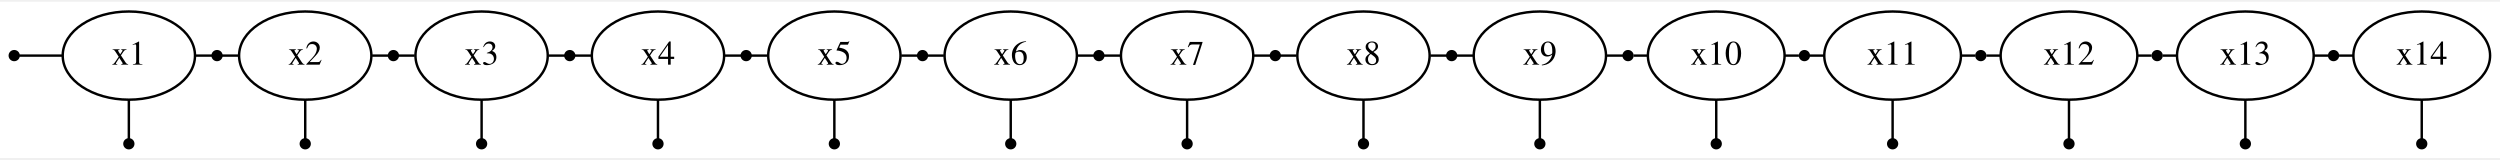
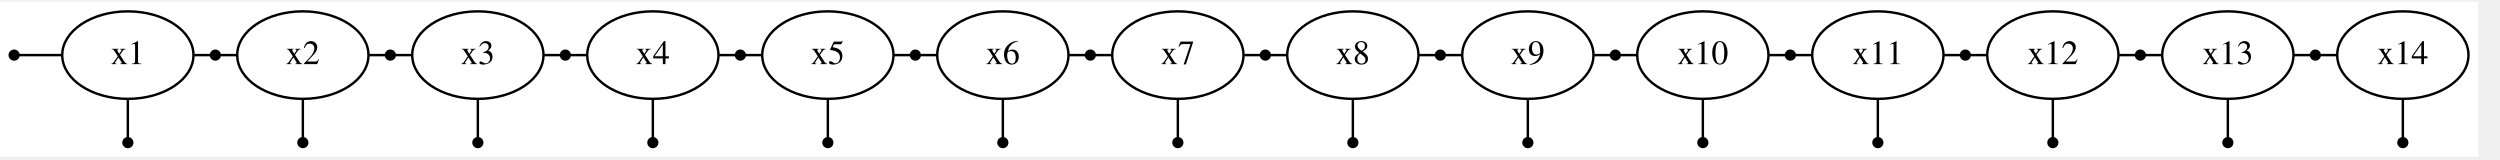
- <svg xmlns="http://www.w3.org/2000/svg" width="360pt" height="23pt" viewBox="0.00 0.00 360.00 22.51">
-   <g id="graph0" class="graph" transform="scale(0.352752 0.352752) rotate(0) translate(4 59.8)">
-     <polygon fill="white" stroke="transparent" points="-4,4 -4,-59.8 1016.55,-59.8 1016.55,4 -4,4" />
+ <svg xmlns="http://www.w3.org/2000/svg" width="360pt" height="23pt" viewBox="0.00 0.00 360.00 22.53">
+   <g id="graph0" class="graph" transform="scale(0.35 0.35) rotate(0) translate(4 59.8)">
+     <polygon fill="white" stroke="transparent" points="-4,4 -4,-59.8 1015.6,-59.8 1015.6,4 -4,4" />
    <g id="node1" class="node">
      <ellipse fill="none" stroke="black" cx="48.6" cy="-37.8" rx="27" ry="18" />
      <text text-anchor="middle" x="48.6" y="-34.1" font-family="Times,serif" font-size="14.00">x1</text>
    </g>
    <g id="node15" class="node">
      <ellipse fill="black" stroke="black" cx="1.8" cy="-37.8" rx="1.8" ry="1.8" />
    </g>
    <g id="edge1" class="edge">
      <path fill="none" stroke="black" d="M21.38,-37.8C13.98,-37.8 7.1,-37.8 3.82,-37.8" />
    </g>
    <g id="node16" class="node">
      <ellipse fill="black" stroke="black" cx="84.6" cy="-37.8" rx="1.8" ry="1.8" />
    </g>
    <g id="edge3" class="edge">
      <path fill="none" stroke="black" d="M75.89,-37.8C78.71,-37.8 81.11,-37.8 82.68,-37.8" />
    </g>
    <g id="node29" class="node">
      <ellipse fill="black" stroke="black" cx="48.6" cy="-1.8" rx="1.8" ry="1.8" />
    </g>
    <g id="edge28" class="edge">
      <path fill="none" stroke="black" d="M48.6,-19.8C48.6,-13.33 48.6,-6.86 48.6,-3.74" />
    </g>
    <g id="node2" class="node">
      <ellipse fill="none" stroke="black" cx="120.6" cy="-37.8" rx="27" ry="18" />
      <text text-anchor="middle" x="120.6" y="-34.1" font-family="Times,serif" font-size="14.00">x2</text>
    </g>
    <g id="edge2" class="edge">
      <path fill="none" stroke="black" d="M93.31,-37.8C90.49,-37.8 88.09,-37.8 86.52,-37.8" />
    </g>
    <g id="node17" class="node">
      <ellipse fill="black" stroke="black" cx="156.6" cy="-37.8" rx="1.8" ry="1.8" />
    </g>
    <g id="edge5" class="edge">
      <path fill="none" stroke="black" d="M147.89,-37.8C150.71,-37.8 153.11,-37.8 154.68,-37.8" />
    </g>
    <g id="node30" class="node">
      <ellipse fill="black" stroke="black" cx="120.6" cy="-1.8" rx="1.8" ry="1.8" />
    </g>
    <g id="edge29" class="edge">
      <path fill="none" stroke="black" d="M120.6,-19.8C120.6,-13.33 120.6,-6.86 120.6,-3.74" />
    </g>
    <g id="node3" class="node">
      <ellipse fill="none" stroke="black" cx="192.6" cy="-37.8" rx="27" ry="18" />
      <text text-anchor="middle" x="192.6" y="-34.1" font-family="Times,serif" font-size="14.00">x3</text>
    </g>
    <g id="edge4" class="edge">
      <path fill="none" stroke="black" d="M165.31,-37.8C162.49,-37.8 160.09,-37.8 158.52,-37.8" />
    </g>
    <g id="node18" class="node">
      <ellipse fill="black" stroke="black" cx="228.6" cy="-37.8" rx="1.8" ry="1.8" />
    </g>
    <g id="edge7" class="edge">
      <path fill="none" stroke="black" d="M219.89,-37.8C222.71,-37.8 225.11,-37.8 226.68,-37.8" />
    </g>
    <g id="node31" class="node">
      <ellipse fill="black" stroke="black" cx="192.6" cy="-1.8" rx="1.8" ry="1.8" />
    </g>
    <g id="edge30" class="edge">
      <path fill="none" stroke="black" d="M192.6,-19.8C192.6,-13.33 192.6,-6.86 192.6,-3.74" />
    </g>
    <g id="node4" class="node">
      <ellipse fill="none" stroke="black" cx="264.6" cy="-37.8" rx="27" ry="18" />
      <text text-anchor="middle" x="264.6" y="-34.1" font-family="Times,serif" font-size="14.00">x4</text>
    </g>
    <g id="edge6" class="edge">
      <path fill="none" stroke="black" d="M237.31,-37.8C234.49,-37.8 232.09,-37.8 230.52,-37.8" />
    </g>
    <g id="node19" class="node">
      <ellipse fill="black" stroke="black" cx="300.6" cy="-37.8" rx="1.8" ry="1.8" />
    </g>
    <g id="edge9" class="edge">
      <path fill="none" stroke="black" d="M291.89,-37.8C294.71,-37.8 297.11,-37.8 298.68,-37.8" />
    </g>
    <g id="node32" class="node">
      <ellipse fill="black" stroke="black" cx="264.6" cy="-1.8" rx="1.8" ry="1.8" />
    </g>
    <g id="edge31" class="edge">
      <path fill="none" stroke="black" d="M264.6,-19.8C264.6,-13.33 264.6,-6.86 264.6,-3.74" />
    </g>
    <g id="node5" class="node">
      <ellipse fill="none" stroke="black" cx="336.6" cy="-37.8" rx="27" ry="18" />
      <text text-anchor="middle" x="336.6" y="-34.1" font-family="Times,serif" font-size="14.00">x5</text>
    </g>
    <g id="edge8" class="edge">
      <path fill="none" stroke="black" d="M309.31,-37.8C306.49,-37.8 304.09,-37.8 302.52,-37.8" />
    </g>
    <g id="node20" class="node">
      <ellipse fill="black" stroke="black" cx="372.6" cy="-37.8" rx="1.8" ry="1.8" />
    </g>
    <g id="edge11" class="edge">
      <path fill="none" stroke="black" d="M363.89,-37.8C366.71,-37.8 369.11,-37.8 370.68,-37.8" />
    </g>
    <g id="node33" class="node">
      <ellipse fill="black" stroke="black" cx="336.6" cy="-1.8" rx="1.8" ry="1.8" />
    </g>
    <g id="edge32" class="edge">
      <path fill="none" stroke="black" d="M336.6,-19.8C336.6,-13.33 336.6,-6.86 336.6,-3.74" />
    </g>
    <g id="node6" class="node">
      <ellipse fill="none" stroke="black" cx="408.6" cy="-37.8" rx="27" ry="18" />
      <text text-anchor="middle" x="408.6" y="-34.1" font-family="Times,serif" font-size="14.00">x6</text>
    </g>
    <g id="edge10" class="edge">
      <path fill="none" stroke="black" d="M381.31,-37.8C378.49,-37.8 376.09,-37.8 374.52,-37.8" />
    </g>
    <g id="node21" class="node">
      <ellipse fill="black" stroke="black" cx="444.6" cy="-37.8" rx="1.8" ry="1.8" />
    </g>
    <g id="edge13" class="edge">
      <path fill="none" stroke="black" d="M435.89,-37.8C438.71,-37.8 441.11,-37.8 442.68,-37.8" />
    </g>
    <g id="node34" class="node">
      <ellipse fill="black" stroke="black" cx="408.6" cy="-1.8" rx="1.8" ry="1.8" />
    </g>
    <g id="edge33" class="edge">
      <path fill="none" stroke="black" d="M408.6,-19.8C408.6,-13.33 408.6,-6.86 408.6,-3.74" />
    </g>
    <g id="node7" class="node">
      <ellipse fill="none" stroke="black" cx="480.6" cy="-37.8" rx="27" ry="18" />
      <text text-anchor="middle" x="480.6" y="-34.1" font-family="Times,serif" font-size="14.00">x7</text>
    </g>
    <g id="edge12" class="edge">
      <path fill="none" stroke="black" d="M453.31,-37.8C450.49,-37.8 448.09,-37.8 446.52,-37.8" />
    </g>
    <g id="node22" class="node">
      <ellipse fill="black" stroke="black" cx="516.6" cy="-37.8" rx="1.8" ry="1.8" />
    </g>
    <g id="edge15" class="edge">
      <path fill="none" stroke="black" d="M507.89,-37.8C510.71,-37.8 513.11,-37.8 514.68,-37.8" />
    </g>
    <g id="node35" class="node">
      <ellipse fill="black" stroke="black" cx="480.6" cy="-1.8" rx="1.8" ry="1.8" />
    </g>
    <g id="edge34" class="edge">
      <path fill="none" stroke="black" d="M480.6,-19.8C480.6,-13.33 480.6,-6.86 480.6,-3.74" />
    </g>
    <g id="node8" class="node">
      <ellipse fill="none" stroke="black" cx="552.6" cy="-37.8" rx="27" ry="18" />
      <text text-anchor="middle" x="552.6" y="-34.1" font-family="Times,serif" font-size="14.00">x8</text>
    </g>
    <g id="edge14" class="edge">
      <path fill="none" stroke="black" d="M525.31,-37.8C522.49,-37.8 520.09,-37.8 518.52,-37.8" />
    </g>
    <g id="node23" class="node">
      <ellipse fill="black" stroke="black" cx="588.6" cy="-37.8" rx="1.8" ry="1.8" />
    </g>
    <g id="edge17" class="edge">
      <path fill="none" stroke="black" d="M579.89,-37.8C582.71,-37.8 585.11,-37.8 586.68,-37.8" />
    </g>
    <g id="node36" class="node">
      <ellipse fill="black" stroke="black" cx="552.6" cy="-1.8" rx="1.8" ry="1.8" />
    </g>
    <g id="edge35" class="edge">
      <path fill="none" stroke="black" d="M552.6,-19.8C552.6,-13.33 552.6,-6.86 552.6,-3.74" />
    </g>
    <g id="node9" class="node">
      <ellipse fill="none" stroke="black" cx="624.6" cy="-37.8" rx="27" ry="18" />
      <text text-anchor="middle" x="624.6" y="-34.1" font-family="Times,serif" font-size="14.00">x9</text>
    </g>
    <g id="edge16" class="edge">
      <path fill="none" stroke="black" d="M597.31,-37.8C594.49,-37.8 592.09,-37.8 590.52,-37.8" />
    </g>
    <g id="node24" class="node">
      <ellipse fill="black" stroke="black" cx="660.6" cy="-37.8" rx="1.8" ry="1.8" />
    </g>
    <g id="edge19" class="edge">
      <path fill="none" stroke="black" d="M651.89,-37.8C654.71,-37.8 657.11,-37.8 658.68,-37.8" />
    </g>
    <g id="node37" class="node">
      <ellipse fill="black" stroke="black" cx="624.6" cy="-1.8" rx="1.8" ry="1.8" />
    </g>
    <g id="edge36" class="edge">
      <path fill="none" stroke="black" d="M624.6,-19.8C624.6,-13.33 624.6,-6.86 624.6,-3.74" />
    </g>
    <g id="node10" class="node">
-       <ellipse fill="none" stroke="black" cx="696.6" cy="-37.8" rx="27.9" ry="18" />
+       <ellipse fill="none" stroke="black" cx="696.6" cy="-37.8" rx="27" ry="18" />
      <text text-anchor="middle" x="696.6" y="-34.1" font-family="Times,serif" font-size="14.00">x10</text>
    </g>
    <g id="edge18" class="edge">
-       <path fill="none" stroke="black" d="M668.59,-37.8C666.27,-37.8 664.27,-37.8 662.85,-37.8" />
+       <path fill="none" stroke="black" d="M669.31,-37.8C666.49,-37.8 664.09,-37.8 662.52,-37.8" />
    </g>
    <g id="node25" class="node">
      <ellipse fill="black" stroke="black" cx="732.6" cy="-37.8" rx="1.8" ry="1.8" />
    </g>
    <g id="edge21" class="edge">
-       <path fill="none" stroke="black" d="M724.61,-37.8C726.93,-37.8 728.93,-37.8 730.35,-37.8" />
+       <path fill="none" stroke="black" d="M723.89,-37.8C726.71,-37.8 729.11,-37.8 730.68,-37.8" />
    </g>
    <g id="node38" class="node">
      <ellipse fill="black" stroke="black" cx="696.6" cy="-1.8" rx="1.8" ry="1.8" />
    </g>
    <g id="edge37" class="edge">
      <path fill="none" stroke="black" d="M696.6,-19.8C696.6,-13.33 696.6,-6.86 696.6,-3.74" />
    </g>
    <g id="node11" class="node">
-       <ellipse fill="none" stroke="black" cx="768.6" cy="-37.8" rx="27.9" ry="18" />
+       <ellipse fill="none" stroke="black" cx="768.6" cy="-37.8" rx="27" ry="18" />
      <text text-anchor="middle" x="768.6" y="-34.1" font-family="Times,serif" font-size="14.00">x11</text>
    </g>
    <g id="edge20" class="edge">
-       <path fill="none" stroke="black" d="M740.59,-37.8C738.27,-37.8 736.27,-37.8 734.85,-37.8" />
+       <path fill="none" stroke="black" d="M741.31,-37.8C738.49,-37.8 736.09,-37.8 734.52,-37.8" />
    </g>
    <g id="node26" class="node">
      <ellipse fill="black" stroke="black" cx="804.6" cy="-37.8" rx="1.8" ry="1.8" />
    </g>
    <g id="edge23" class="edge">
-       <path fill="none" stroke="black" d="M796.61,-37.8C798.93,-37.8 800.93,-37.8 802.35,-37.8" />
+       <path fill="none" stroke="black" d="M795.89,-37.8C798.71,-37.8 801.11,-37.8 802.68,-37.8" />
    </g>
    <g id="node39" class="node">
      <ellipse fill="black" stroke="black" cx="768.6" cy="-1.8" rx="1.8" ry="1.8" />
    </g>
    <g id="edge38" class="edge">
      <path fill="none" stroke="black" d="M768.6,-19.8C768.6,-13.33 768.6,-6.86 768.6,-3.74" />
    </g>
    <g id="node12" class="node">
-       <ellipse fill="none" stroke="black" cx="840.6" cy="-37.8" rx="27.9" ry="18" />
+       <ellipse fill="none" stroke="black" cx="840.6" cy="-37.8" rx="27" ry="18" />
      <text text-anchor="middle" x="840.6" y="-34.1" font-family="Times,serif" font-size="14.00">x12</text>
    </g>
    <g id="edge22" class="edge">
-       <path fill="none" stroke="black" d="M812.59,-37.8C810.27,-37.8 808.27,-37.8 806.85,-37.8" />
+       <path fill="none" stroke="black" d="M813.31,-37.8C810.49,-37.8 808.09,-37.8 806.52,-37.8" />
    </g>
    <g id="node27" class="node">
      <ellipse fill="black" stroke="black" cx="876.6" cy="-37.8" rx="1.8" ry="1.8" />
    </g>
    <g id="edge25" class="edge">
-       <path fill="none" stroke="black" d="M868.61,-37.8C870.93,-37.8 872.93,-37.8 874.35,-37.8" />
+       <path fill="none" stroke="black" d="M867.89,-37.8C870.71,-37.8 873.11,-37.8 874.68,-37.8" />
    </g>
    <g id="node40" class="node">
      <ellipse fill="black" stroke="black" cx="840.6" cy="-1.8" rx="1.8" ry="1.8" />
    </g>
    <g id="edge39" class="edge">
      <path fill="none" stroke="black" d="M840.6,-19.8C840.6,-13.33 840.6,-6.86 840.6,-3.74" />
    </g>
    <g id="node13" class="node">
-       <ellipse fill="none" stroke="black" cx="912.6" cy="-37.8" rx="27.9" ry="18" />
+       <ellipse fill="none" stroke="black" cx="912.6" cy="-37.8" rx="27" ry="18" />
      <text text-anchor="middle" x="912.6" y="-34.1" font-family="Times,serif" font-size="14.00">x13</text>
    </g>
    <g id="edge24" class="edge">
-       <path fill="none" stroke="black" d="M884.59,-37.8C882.27,-37.8 880.27,-37.8 878.85,-37.8" />
+       <path fill="none" stroke="black" d="M885.31,-37.8C882.49,-37.8 880.09,-37.8 878.52,-37.8" />
    </g>
    <g id="node28" class="node">
      <ellipse fill="black" stroke="black" cx="948.6" cy="-37.8" rx="1.8" ry="1.8" />
    </g>
    <g id="edge27" class="edge">
-       <path fill="none" stroke="black" d="M940.61,-37.8C942.93,-37.8 944.93,-37.8 946.35,-37.8" />
+       <path fill="none" stroke="black" d="M939.89,-37.8C942.71,-37.8 945.11,-37.8 946.68,-37.8" />
    </g>
    <g id="node41" class="node">
      <ellipse fill="black" stroke="black" cx="912.6" cy="-1.8" rx="1.8" ry="1.8" />
    </g>
    <g id="edge40" class="edge">
      <path fill="none" stroke="black" d="M912.6,-19.8C912.6,-13.33 912.6,-6.86 912.6,-3.74" />
    </g>
    <g id="node14" class="node">
-       <ellipse fill="none" stroke="black" cx="984.6" cy="-37.8" rx="27.9" ry="18" />
+       <ellipse fill="none" stroke="black" cx="984.6" cy="-37.8" rx="27" ry="18" />
      <text text-anchor="middle" x="984.6" y="-34.1" font-family="Times,serif" font-size="14.00">x14</text>
    </g>
    <g id="edge26" class="edge">
-       <path fill="none" stroke="black" d="M956.59,-37.8C954.27,-37.8 952.27,-37.8 950.85,-37.8" />
+       <path fill="none" stroke="black" d="M957.31,-37.8C954.49,-37.8 952.09,-37.8 950.52,-37.8" />
    </g>
    <g id="node42" class="node">
      <ellipse fill="black" stroke="black" cx="984.6" cy="-1.8" rx="1.8" ry="1.8" />
    </g>
    <g id="edge41" class="edge">
      <path fill="none" stroke="black" d="M984.6,-19.8C984.6,-13.33 984.6,-6.86 984.6,-3.74" />
    </g>
  </g>
</svg>
